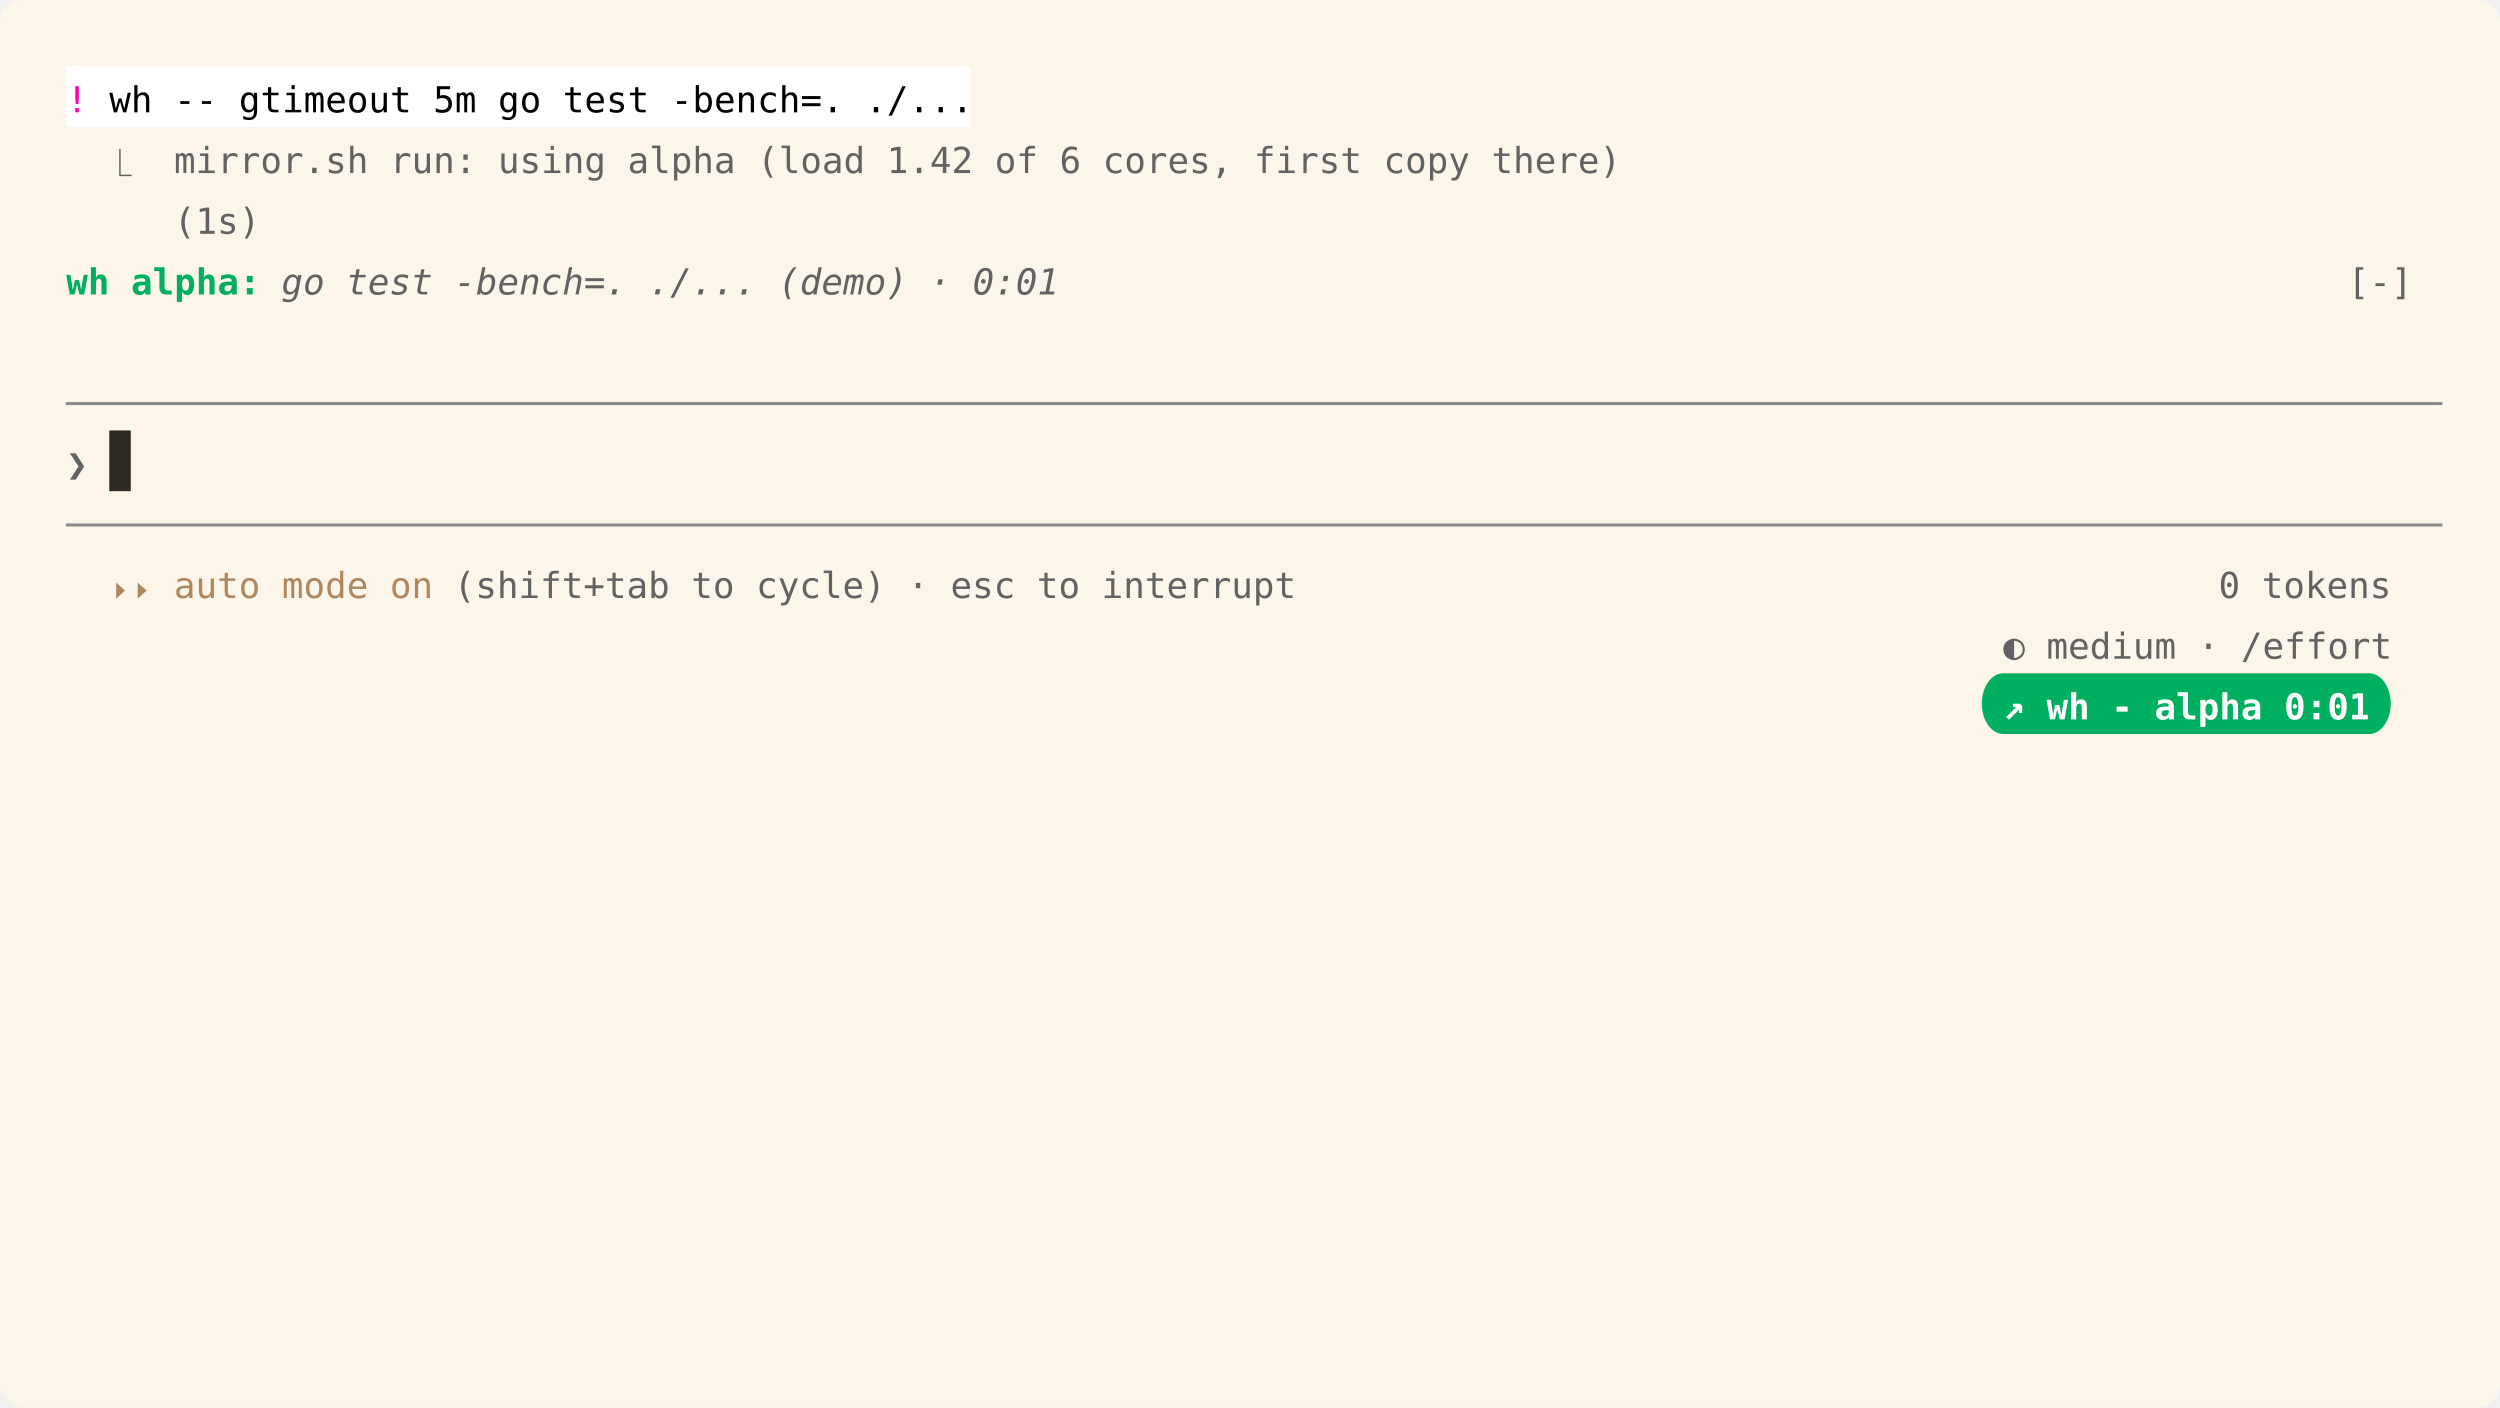
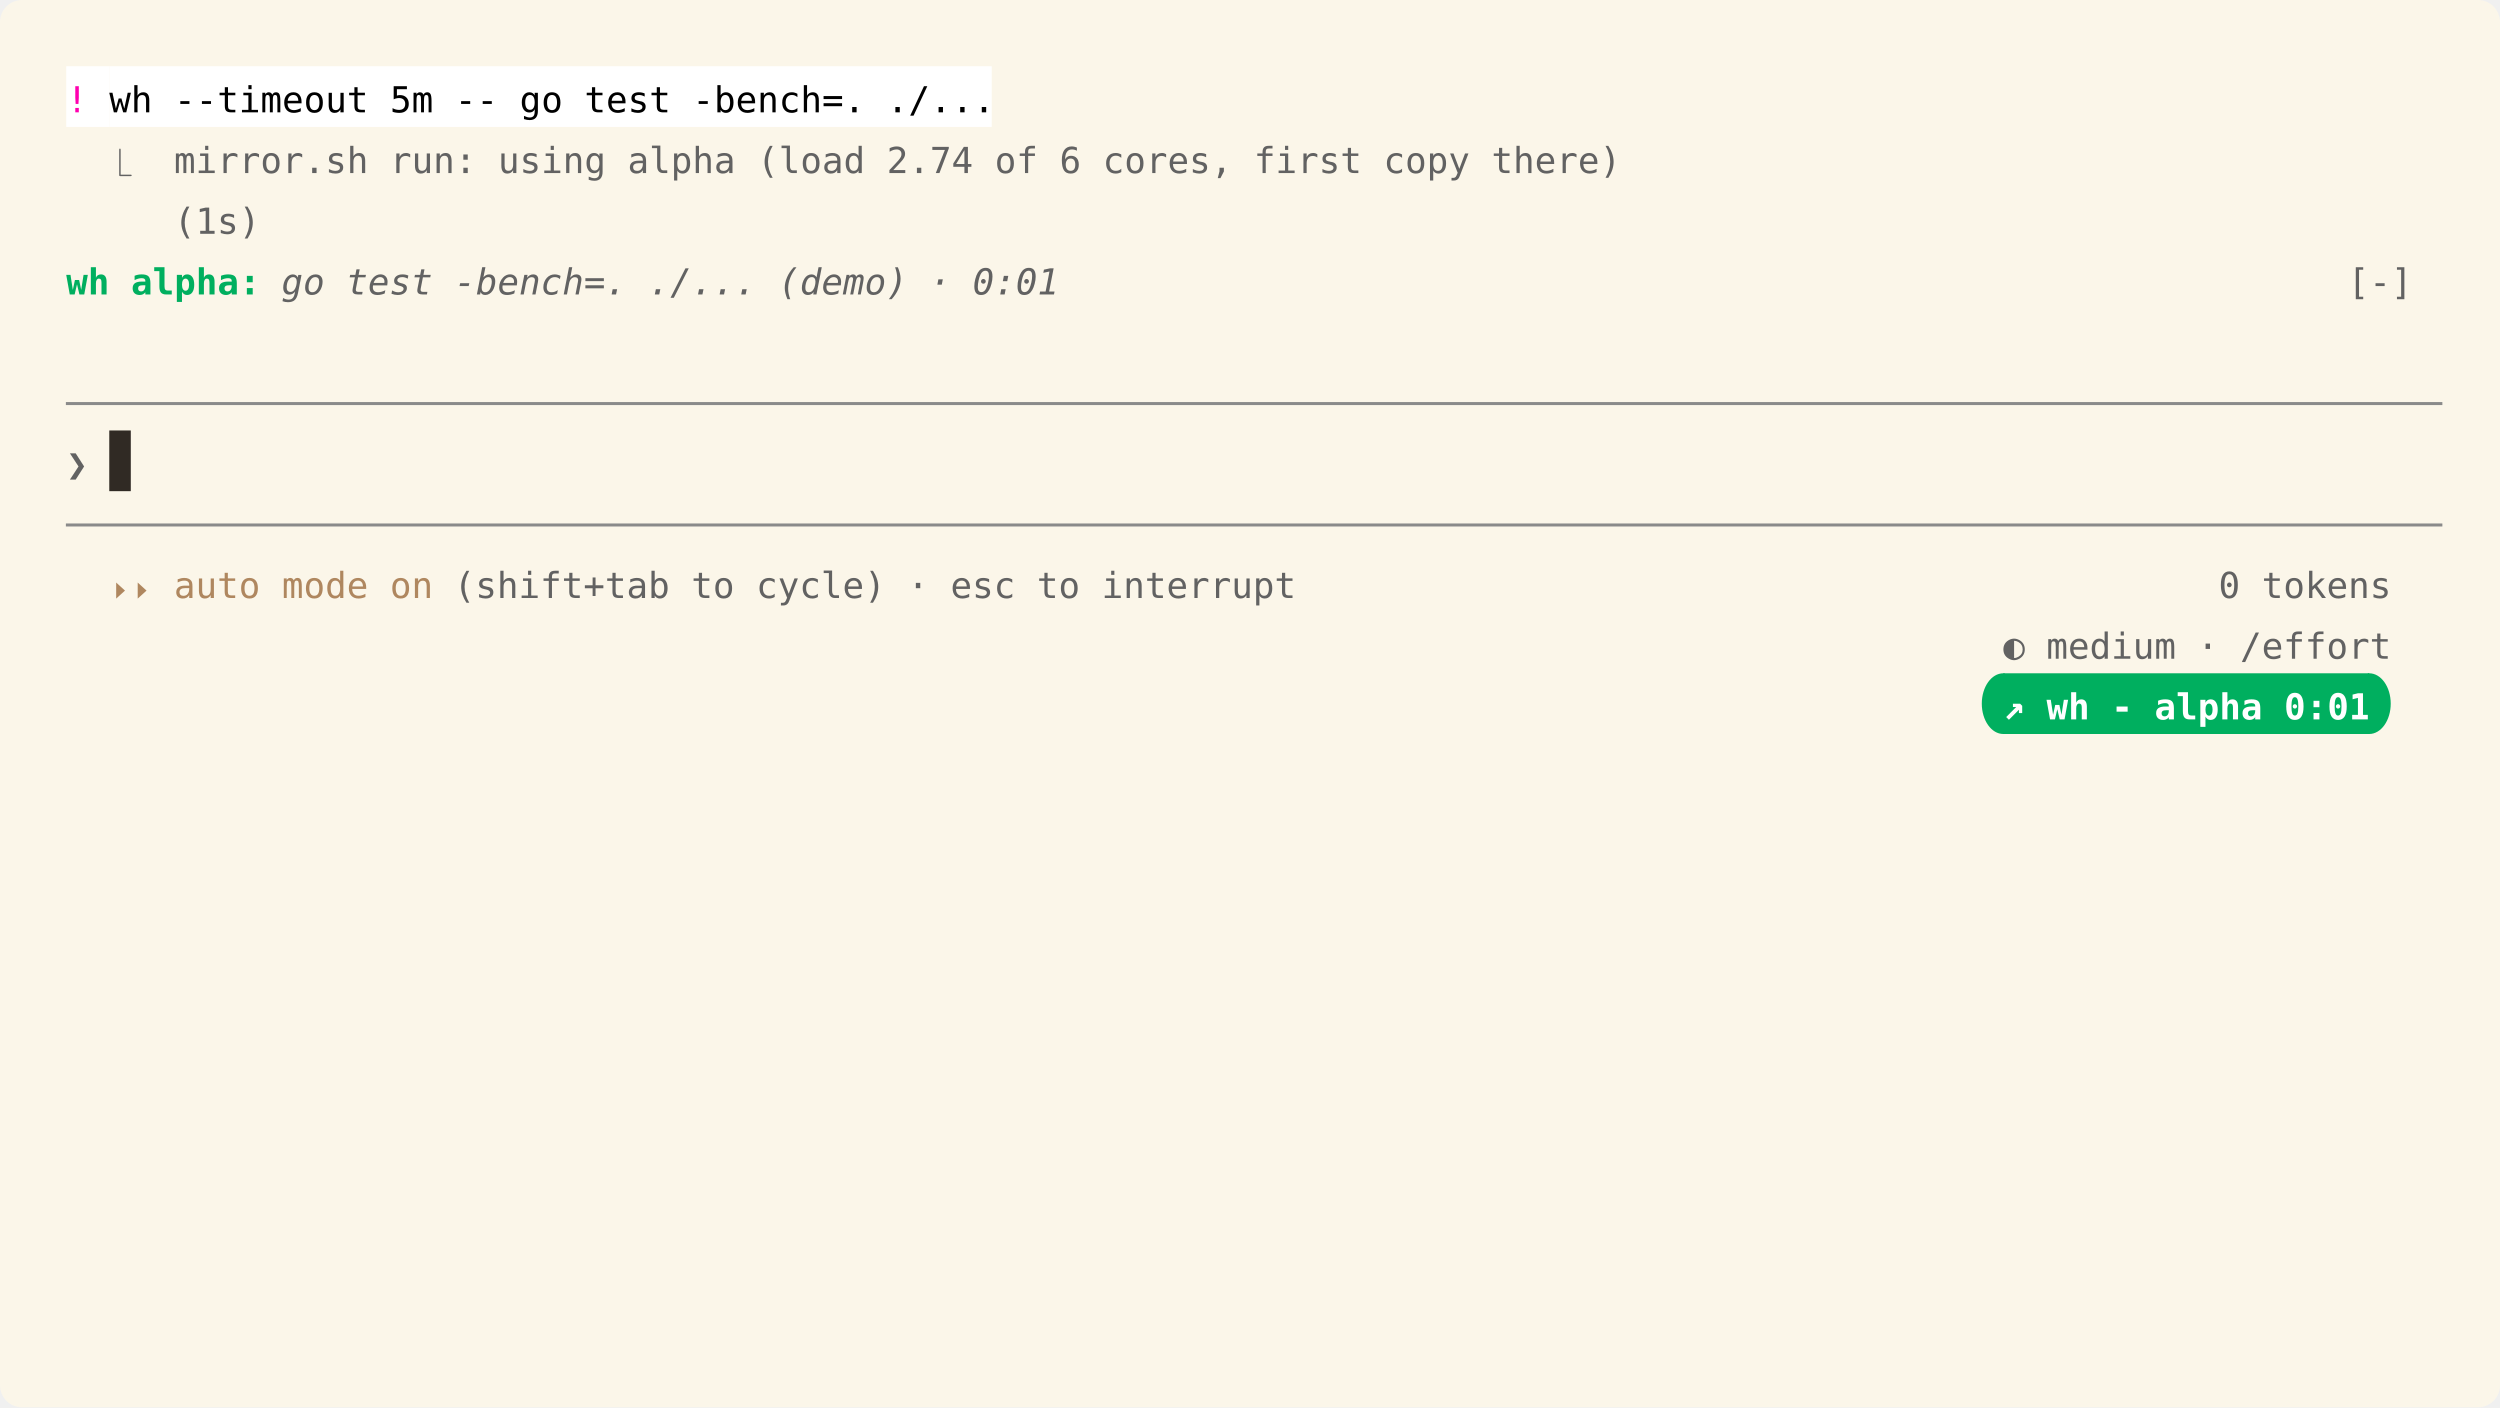
<svg xmlns="http://www.w3.org/2000/svg" viewBox="0 0 906 510" width="906" height="510" role="img" aria-labelledby="title desc" xml:space="preserve">
-   <style>text{font-family:Menlo,Consolas,"DejaVu Sans Mono",monospace;font-size:13px;white-space:pre;font-variant-numeric:tabular-nums;font-variant-ligatures:none}.b{font-weight:700}.d{opacity:.5}.i{font-style:italic}.u{text-decoration:underline}.theme-dark{display:none}@media(prefers-color-scheme:dark){.theme-light{display:none}.theme-dark{display:inline}}@media(prefers-reduced-motion:reduce){.frame{display:none}.frame.first{display:inline;opacity:1!important}.frame animate{display:none}}.p0{fill:#302a24}.p2{fill:#ffffff}.p5{fill:#626262}.p6{fill:#00af5f}.p7{fill:#8a8a8a}.p8{fill:#af875f}.p9{fill:#eeeeee}.p11{fill:#5f5f5f}.p13{fill:#949494}.p14{fill:#808080}</style>
+   <style>text{font-family:Menlo,Consolas,"DejaVu Sans Mono",monospace;font-size:13px;white-space:pre;font-variant-numeric:tabular-nums;font-variant-ligatures:none}.b{font-weight:700}.d{opacity:.5}.i{font-style:italic}.u{text-decoration:underline}.theme-dark{display:none}@media(prefers-color-scheme:dark){.theme-light{display:none}.theme-dark{display:inline}}@media(prefers-reduced-motion:reduce){.frame{display:none}.frame.first{display:inline;opacity:1!important}.frame animate{display:none}}.p0{fill:#302a24}.p2{fill:#ffffff}.p5{fill:#626262}.p6{fill:#00af5f}.p7{fill:#8a8a8a}.p9{fill:#eeeeee}.p11{fill:#5f5f5f}.p13{fill:#949494}.p14{fill:#808080}.p16{fill:#d78787}</style>
  <g class="frame first" opacity="1" data-frame="0">
    <animate attributeName="opacity" values="1;0;0;0;1" keyTimes="0;0.25;0.5;0.75;1" calcMode="discrete" dur="10s" repeatCount="indefinite" />
    <g class="theme-light p0">
      <rect width="906" height="510" rx="8" fill="#fbf6e9" />
      <rect x="24" y="24" width="15.6" height="22" class="p2" />
-       <rect x="39.6" y="24" width="312" height="22" class="p2" />
+       <rect x="39.6" y="24" width="319.8" height="22" class="p2" />
      <g transform="translate(24 40.72)">
        <use href="#t0" />
        <use href="#t1" />
      </g>
      <g transform="translate(24 62.72)">
        <use href="#t2" />
      </g>
      <g transform="translate(24 84.72)">
        <text x="39" y="0" textLength="31.2" class="p5">(1s)</text>
      </g>
      <g transform="translate(24 106.72)">
        <use href="#t3" />
        <text x="78" y="0" textLength="280.8" class="i p5">go test -bench=. ./... (demo) · 0:01</text>
        <use href="#t4" />
      </g>
      <g transform="translate(24 150.72)">
        <use href="#t5" />
      </g>
      <rect x="39.6" y="156" width="7.8" height="22" class="p0" />
      <g transform="translate(24 172.72)">
        <use href="#t6" />
      </g>
      <g transform="translate(24 194.72)">
        <use href="#t5" />
      </g>
      <g transform="translate(24 216.72)">
        <use href="#t7" />
        <use href="#t8" />
        <use href="#t9" />
      </g>
      <g transform="translate(24 238.72)">
        <use href="#t10" />
+         <use href="#t11" />
+         <use href="#t12" />
+         <use href="#t13" />
      </g>
      <rect x="726" y="244" width="132.6" height="22" class="p6" />
      <g transform="translate(24 260.72)">
        <path d="M702.5 -16.72H702A7.8 11 0 0 0 702 5.28H702.5Z" class="p6" />
-         <use href="#t11" />
+         <use href="#t14" />
        <path d="M834.1 -16.72H834.6A7.8 11 0 0 1 834.6 5.28H834.1Z" class="p6" />
      </g>
    </g>
    <g class="theme-dark p9">
      <rect width="906" height="510" rx="8" fill="#191919" />
      <rect x="24" y="24" width="15.6" height="22" class="p11" />
-       <rect x="39.6" y="24" width="312" height="22" class="p11" />
-       <g transform="translate(24 40.72)">
-         <use href="#t12" />
-         <use href="#t13" />
+       <rect x="39.6" y="24" width="319.8" height="22" class="p11" />
+       <g transform="translate(24 40.72)">
+         <use href="#t15" />
+         <use href="#t16" />
      </g>
      <g transform="translate(24 62.72)">
        <text x="0" y="0" textLength="101.4" class="p13">  ⎿  Running…</text>
      </g>
      <g transform="translate(24 84.72)">
        <use href="#t3" />
        <text x="78" y="0" textLength="280.8" class="i p13">go test -bench=. ./... (demo) · 0:01</text>
-         <use href="#t14" />
-       </g>
-       <g transform="translate(24 128.72)">
-         <use href="#t15" />
+         <use href="#t17" />
+       </g>
+       <g transform="translate(24 128.72)">
+         <use href="#t18" />
      </g>
      <rect x="39.6" y="134" width="7.8" height="22" class="p9" />
      <g transform="translate(24 150.72)">
-         <use href="#t16" />
+         <use href="#t19" />
      </g>
      <g transform="translate(24 172.72)">
-         <use href="#t15" />
-       </g>
-       <g transform="translate(24 194.72)">
-         <use href="#t17" />
-         <use href="#t18" />
-         <use href="#t19" />
-       </g>
-       <g transform="translate(24 216.72)">
+         <use href="#t18" />
+       </g>
+       <g transform="translate(24 194.72)">
        <use href="#t20" />
        <use href="#t21" />
        <use href="#t22" />
+       </g>
+       <g transform="translate(24 216.72)">
        <use href="#t23" />
+         <use href="#t24" />
+         <use href="#t25" />
+         <use href="#t26" />
      </g>
      <rect x="726" y="222" width="132.6" height="22" class="p6" />
      <g transform="translate(24 238.72)">
        <path d="M702.5 -16.72H702A7.8 11 0 0 0 702 5.28H702.5Z" class="p6" />
-         <use href="#t11" />
+         <use href="#t14" />
        <path d="M834.1 -16.72H834.6A7.8 11 0 0 1 834.6 5.28H834.1Z" class="p6" />
      </g>
    </g>
  </g>
  <g class="frame" opacity="0" data-frame="1">
    <animate attributeName="opacity" values="0;1;0;0;0" keyTimes="0;0.25;0.5;0.75;1" calcMode="discrete" dur="10s" repeatCount="indefinite" />
    <g class="theme-light p0">
      <rect width="906" height="510" rx="8" fill="#fbf6e9" />
      <rect x="24" y="24" width="15.6" height="22" class="p2" />
-       <rect x="39.6" y="24" width="312" height="22" class="p2" />
+       <rect x="39.6" y="24" width="319.8" height="22" class="p2" />
      <g transform="translate(24 40.72)">
        <use href="#t0" />
        <use href="#t1" />
      </g>
      <g transform="translate(24 62.72)">
        <use href="#t2" />
      </g>
      <g transform="translate(24 84.72)">
-         <use href="#t24" />
-       </g>
-       <g transform="translate(24 106.72)">
-         <use href="#t25" />
-       </g>
-       <g transform="translate(24 128.72)">
+         <use href="#t27" />
+       </g>
+       <g transform="translate(24 106.72)">
        <text x="39" y="0" textLength="31.2" class="p5">(2s)</text>
      </g>
-       <g transform="translate(24 150.72)">
-         <use href="#t26" />
-       </g>
-       <g transform="translate(24 172.72)">
+       <g transform="translate(24 128.72)">
+         <use href="#t28" />
+       </g>
+       <g transform="translate(24 150.72)">
        <use href="#t3" />
-         <text x="78" y="0" textLength="280.8" class="i p5">go test -bench=. ./... (demo) · 0:03</text>
+         <text x="78" y="0" textLength="280.8" class="i p5">go test -bench=. ./... (demo) · 0:02</text>
        <use href="#t4" />
      </g>
-       <g transform="translate(24 216.72)">
-         <use href="#t5" />
-       </g>
-       <rect x="39.6" y="222" width="7.8" height="22" class="p0" />
-       <g transform="translate(24 238.72)">
+       <g transform="translate(24 194.72)">
+         <use href="#t5" />
+       </g>
+       <rect x="39.6" y="200" width="7.8" height="22" class="p0" />
+       <g transform="translate(24 216.72)">
        <use href="#t6" />
      </g>
-       <g transform="translate(24 260.72)">
-         <use href="#t5" />
+       <g transform="translate(24 238.72)">
+         <use href="#t5" />
+       </g>
+       <g transform="translate(24 260.72)">
+         <use href="#t7" />
+         <use href="#t8" />
+         <use href="#t9" />
      </g>
      <g transform="translate(24 282.72)">
-         <text x="15.6" y="0" textLength="15.6" class="p8">⏵⏵</text>
-         <text x="39" y="0" textLength="31.2" class="p8">auto</text>
-         <text x="78" y="0" textLength="31.2" class="p8">mode</text>
-         <text x="117" y="0" textLength="15.6" class="p8">on</text>
-         <text x="132.6" y="0" textLength="85.8" class="p5"> (shift+tab</text>
-         <text x="226.2" y="0" textLength="15.6" class="p5">to</text>
-         <text x="249.6" y="0" textLength="46.8" class="p5">cycle)</text>
-         <text x="304.2" y="0" textLength="7.8" class="p5">·</text>
-         <text x="319.8" y="0" textLength="23.4" class="p5">esc</text>
-         <text x="351" y="0" textLength="15.6" class="p5">to</text>
-         <text x="374.4" y="0" textLength="70.2" class="p5">interrupt</text>
-         <text x="780" y="0" textLength="7.8" class="p5">0</text>
-         <text x="795.6" y="0" textLength="46.8" class="p5">tokens</text>
-       </g>
+         <use href="#t10" />
+         <use href="#t11" />
+         <use href="#t12" />
+         <use href="#t13" />
+       </g>
+       <rect x="726" y="288" width="132.6" height="22" class="p6" />
      <g transform="translate(24 304.72)">
-         <text x="702" y="0" textLength="7.8" class="p5">◐</text>
-         <text x="717.6" y="0" textLength="46.8" class="p5">medium</text>
-         <text x="772.2" y="0" textLength="7.8" class="p5">·</text>
-         <text x="787.8" y="0" textLength="54.6" class="p5">/effort</text>
-       </g>
-       <rect x="726" y="310" width="132.6" height="22" class="p6" />
-       <g transform="translate(24 326.72)">
        <path d="M702.5 -16.72H702A7.8 11 0 0 0 702 5.28H702.5Z" class="p6" />
-         <text x="702" y="0" textLength="132.6" class="b p2">⠹ wh - alpha 0:03</text>
+         <text x="702" y="0" textLength="132.6" class="b p2">⠴ wh - alpha 0:03</text>
        <path d="M834.1 -16.72H834.6A7.8 11 0 0 1 834.6 5.28H834.1Z" class="p6" />
      </g>
    </g>
    <g class="theme-dark p9">
      <rect width="906" height="510" rx="8" fill="#191919" />
      <rect x="24" y="24" width="15.6" height="22" class="p11" />
-       <rect x="39.6" y="24" width="312" height="22" class="p11" />
-       <g transform="translate(24 40.72)">
-         <use href="#t12" />
-         <use href="#t13" />
-       </g>
-       <g transform="translate(24 62.72)">
-         <use href="#t27" />
-       </g>
-       <g transform="translate(24 84.72)">
-         <use href="#t28" />
+       <rect x="39.6" y="24" width="319.8" height="22" class="p11" />
+       <g transform="translate(24 40.72)">
+         <use href="#t15" />
+         <use href="#t16" />
+       </g>
+       <g transform="translate(24 62.72)">
+         <use href="#t29" />
+       </g>
+       <g transform="translate(24 84.72)">
+         <use href="#t30" />
      </g>
      <g transform="translate(24 106.72)">
        <text x="39" y="0" textLength="31.2" class="p13">(2s)</text>
      </g>
      <g transform="translate(24 128.72)">
-         <use href="#t29" />
+         <use href="#t31" />
      </g>
      <g transform="translate(24 150.72)">
        <use href="#t3" />
        <text x="78" y="0" textLength="280.8" class="i p13">go test -bench=. ./... (demo) · 0:03</text>
-         <use href="#t14" />
-       </g>
-       <g transform="translate(24 194.72)">
-         <use href="#t15" />
+         <use href="#t17" />
+       </g>
+       <g transform="translate(24 194.72)">
+         <use href="#t18" />
      </g>
      <rect x="39.6" y="200" width="7.8" height="22" class="p9" />
      <g transform="translate(24 216.72)">
-         <use href="#t16" />
-       </g>
-       <g transform="translate(24 238.72)">
-         <use href="#t15" />
-       </g>
-       <g transform="translate(24 260.72)">
-         <use href="#t17" />
-         <use href="#t18" />
        <use href="#t19" />
      </g>
-       <g transform="translate(24 282.72)">
+       <g transform="translate(24 238.72)">
+         <use href="#t18" />
+       </g>
+       <g transform="translate(24 260.72)">
        <use href="#t20" />
        <use href="#t21" />
        <use href="#t22" />
+       </g>
+       <g transform="translate(24 282.72)">
        <use href="#t23" />
+         <use href="#t24" />
+         <use href="#t25" />
+         <use href="#t26" />
      </g>
      <rect x="726" y="288" width="132.6" height="22" class="p6" />
      <g transform="translate(24 304.72)">
        <path d="M702.5 -16.72H702A7.8 11 0 0 0 702 5.28H702.5Z" class="p6" />
-         <text x="702" y="0" textLength="132.6" class="b p2">⠧ wh - alpha 0:03</text>
+         <text x="702" y="0" textLength="132.6" class="b p2">⠙ wh - alpha 0:03</text>
        <path d="M834.1 -16.72H834.6A7.8 11 0 0 1 834.6 5.28H834.1Z" class="p6" />
      </g>
    </g>
  </g>
  <g class="frame" opacity="0" data-frame="2">
    <animate attributeName="opacity" values="0;0;1;0;0" keyTimes="0;0.25;0.5;0.75;1" calcMode="discrete" dur="10s" repeatCount="indefinite" />
    <g class="theme-light p0">
      <rect width="906" height="510" rx="8" fill="#fbf6e9" />
      <rect x="24" y="24" width="15.6" height="22" class="p2" />
-       <rect x="39.6" y="24" width="312" height="22" class="p2" />
+       <rect x="39.6" y="24" width="319.8" height="22" class="p2" />
      <g transform="translate(24 40.72)">
        <use href="#t0" />
        <use href="#t1" />
      </g>
      <g transform="translate(24 62.72)">
        <use href="#t2" />
      </g>
      <g transform="translate(24 84.72)">
-         <use href="#t24" />
-       </g>
-       <g transform="translate(24 106.72)">
-         <use href="#t25" />
+         <use href="#t27" />
+       </g>
+       <g transform="translate(24 106.72)">
+         <text x="39" y="0" textLength="803.4" class="p5">mirror.sh run: full walk: first run in alpha:~/work/demo-5706c8c1; comparing every file's contents once</text>
      </g>
      <g transform="translate(24 128.72)">
        <text x="39" y="0" textLength="358.8" class="p5">mirror.sh run: patched 3 files from the laptop</text>
      </g>
      <g transform="translate(24 150.72)">
        <text x="39" y="0" textLength="93.6" class="p5">goos: darwin</text>
      </g>
      <g transform="translate(24 172.72)">
        <text x="39" y="0" textLength="101.4" class="p5">goarch: amd64</text>
      </g>
      <g transform="translate(24 194.72)">
        <text x="39" y="0" textLength="70.2" class="p5">pkg: demo</text>
      </g>
      <g transform="translate(24 216.72)">
        <text x="39" y="0" textLength="351" class="p5">cpu: Intel(R) Core(TM) i7-8700B CPU @ 3.20GHz</text>
      </g>
      <g transform="translate(24 238.72)">
-         <text x="39" y="0" textLength="436.8" class="p5">BenchmarkFib20-12          42750             27299 ns/op</text>
+         <text x="39" y="0" textLength="436.8" class="p5">BenchmarkFib20-12          39476             29312 ns/op</text>
      </g>
      <g transform="translate(24 260.72)">
        <text x="39" y="0" textLength="132.6" class="p5">BenchmarkFib25-12</text>
      </g>
      <g transform="translate(24 282.72)">
-         <text x="39" y="0" textLength="31.2" class="p5">(5s)</text>
+         <text x="39" y="0" textLength="31.2" class="p5">(6s)</text>
      </g>
      <g transform="translate(24 304.72)">
-         <use href="#t26" />
+         <use href="#t28" />
      </g>
      <g transform="translate(24 326.72)">
        <use href="#t3" />
        <text x="78" y="0" textLength="280.8" class="i p5">go test -bench=. ./... (demo) · 0:05</text>
        <use href="#t4" />
      </g>
      <g transform="translate(24 370.72)">
        <use href="#t5" />
      </g>
      <rect x="39.6" y="376" width="7.8" height="22" class="p0" />
      <g transform="translate(24 392.72)">
        <use href="#t6" />
      </g>
      <g transform="translate(24 414.72)">
        <use href="#t5" />
      </g>
      <g transform="translate(24 436.72)">
        <use href="#t7" />
        <use href="#t8" />
        <use href="#t9" />
      </g>
      <g transform="translate(24 458.72)">
-         <use href="#t10" />
+         <text x="702" y="0" textLength="140.4" class="p5">◐ medium · /effort</text>
+       </g>
+       <rect x="726" y="464" width="132.6" height="22" class="p6" />
+       <g transform="translate(24 480.72)">
+         <path d="M702.5 -16.72H702A7.8 11 0 0 0 702 5.28H702.5Z" class="p6" />
+         <text x="702" y="0" textLength="132.6" class="b p2">⠴ wh - alpha 0:06</text>
+         <path d="M834.1 -16.72H834.6A7.8 11 0 0 1 834.6 5.28H834.1Z" class="p6" />
+       </g>
+     </g>
+     <g class="theme-dark p9">
+       <rect width="906" height="510" rx="8" fill="#191919" />
+       <rect x="24" y="24" width="15.6" height="22" class="p11" />
+       <rect x="39.6" y="24" width="319.8" height="22" class="p11" />
+       <g transform="translate(24 40.72)">
+         <use href="#t15" />
+         <use href="#t16" />
+       </g>
+       <g transform="translate(24 62.72)">
+         <use href="#t29" />
+       </g>
+       <g transform="translate(24 84.72)">
+         <use href="#t30" />
+       </g>
+       <g transform="translate(24 106.72)">
+         <text x="39" y="0" textLength="803.4" class="p13">mirror.sh run: full walk: first run in alpha:~/work/demo-ff298c6d; comparing every file's contents once</text>
+       </g>
+       <g transform="translate(24 128.72)">
+         <text x="39" y="0" textLength="358.8" class="p13">mirror.sh run: patched 3 files from the laptop</text>
+       </g>
+       <g transform="translate(24 150.72)">
+         <text x="39" y="0" textLength="93.6" class="p13">goos: darwin</text>
+       </g>
+       <g transform="translate(24 172.72)">
+         <text x="39" y="0" textLength="101.4" class="p13">goarch: amd64</text>
+       </g>
+       <g transform="translate(24 194.72)">
+         <text x="39" y="0" textLength="70.2" class="p13">pkg: demo</text>
+       </g>
+       <g transform="translate(24 216.72)">
+         <text x="39" y="0" textLength="351" class="p13">cpu: Intel(R) Core(TM) i7-8700B CPU @ 3.20GHz</text>
+       </g>
+       <g transform="translate(24 238.72)">
+         <text x="39" y="0" textLength="436.8" class="p13">BenchmarkFib20-12          40806             29660 ns/op</text>
+       </g>
+       <g transform="translate(24 260.72)">
+         <text x="39" y="0" textLength="132.6" class="p13">BenchmarkFib25-12</text>
+       </g>
+       <g transform="translate(24 282.72)">
+         <text x="39" y="0" textLength="31.2" class="p13">(5s)</text>
+       </g>
+       <g transform="translate(24 304.72)">
+         <use href="#t31" />
+       </g>
+       <g transform="translate(24 326.72)">
+         <use href="#t3" />
+         <text x="78" y="0" textLength="280.8" class="i p13">go test -bench=. ./... (demo) · 0:05</text>
+         <use href="#t17" />
+       </g>
+       <g transform="translate(24 370.72)">
+         <use href="#t18" />
+       </g>
+       <rect x="39.6" y="376" width="7.8" height="22" class="p9" />
+       <g transform="translate(24 392.72)">
+         <use href="#t19" />
+       </g>
+       <g transform="translate(24 414.72)">
+         <use href="#t18" />
+       </g>
+       <g transform="translate(24 436.72)">
+         <use href="#t20" />
+         <use href="#t21" />
+         <use href="#t22" />
+       </g>
+       <g transform="translate(24 458.72)">
+         <text x="702" y="0" textLength="140.4" class="p13">◐ medium · /effort</text>
      </g>
      <rect x="726" y="464" width="132.6" height="22" class="p6" />
      <g transform="translate(24 480.72)">
        <path d="M702.5 -16.72H702A7.8 11 0 0 0 702 5.28H702.5Z" class="p6" />
        <text x="702" y="0" textLength="132.6" class="b p2">⠸ wh - alpha 0:05</text>
-         <path d="M834.1 -16.72H834.6A7.8 11 0 0 1 834.6 5.28H834.1Z" class="p6" />
-       </g>
-     </g>
-     <g class="theme-dark p9">
-       <rect width="906" height="510" rx="8" fill="#191919" />
-       <rect x="24" y="24" width="15.6" height="22" class="p11" />
-       <rect x="39.6" y="24" width="312" height="22" class="p11" />
-       <g transform="translate(24 40.72)">
-         <use href="#t12" />
-         <use href="#t13" />
-       </g>
-       <g transform="translate(24 62.72)">
-         <use href="#t27" />
-       </g>
-       <g transform="translate(24 84.72)">
-         <use href="#t28" />
-       </g>
-       <g transform="translate(24 106.72)">
-         <text x="39" y="0" textLength="803.4" class="p13">mirror.sh run: full walk: first run in alpha:~/work/demo-d556deb2; comparing every file's contents once</text>
-       </g>
-       <g transform="translate(24 128.72)">
-         <text x="39" y="0" textLength="358.8" class="p13">mirror.sh run: patched 3 files from the laptop</text>
-       </g>
-       <g transform="translate(24 150.72)">
-         <text x="39" y="0" textLength="93.6" class="p13">goos: darwin</text>
-       </g>
-       <g transform="translate(24 172.72)">
-         <text x="39" y="0" textLength="101.4" class="p13">goarch: amd64</text>
-       </g>
-       <g transform="translate(24 194.72)">
-         <text x="39" y="0" textLength="70.2" class="p13">pkg: demo</text>
-       </g>
-       <g transform="translate(24 216.72)">
-         <text x="39" y="0" textLength="351" class="p13">cpu: Intel(R) Core(TM) i7-8700B CPU @ 3.20GHz</text>
-       </g>
-       <g transform="translate(24 238.72)">
-         <text x="39" y="0" textLength="436.8" class="p13">BenchmarkFib20-12          43267             27482 ns/op</text>
-       </g>
-       <g transform="translate(24 260.72)">
-         <text x="39" y="0" textLength="132.6" class="p13">BenchmarkFib25-12</text>
-       </g>
-       <g transform="translate(24 282.72)">
-         <text x="39" y="0" textLength="31.2" class="p13">(5s)</text>
-       </g>
-       <g transform="translate(24 304.72)">
-         <use href="#t29" />
-       </g>
-       <g transform="translate(24 326.72)">
-         <use href="#t3" />
-         <text x="78" y="0" textLength="280.8" class="i p13">go test -bench=. ./... (demo) · 0:05</text>
-         <use href="#t14" />
-       </g>
-       <g transform="translate(24 370.72)">
-         <use href="#t15" />
-       </g>
-       <rect x="39.6" y="376" width="7.8" height="22" class="p9" />
-       <g transform="translate(24 392.72)">
-         <use href="#t16" />
-       </g>
-       <g transform="translate(24 414.72)">
-         <use href="#t15" />
-       </g>
-       <g transform="translate(24 436.72)">
-         <use href="#t17" />
-         <use href="#t18" />
-         <use href="#t19" />
-       </g>
-       <g transform="translate(24 458.72)">
-         <text x="702" y="0" textLength="140.4" class="p13">◐ medium · /effort</text>
-       </g>
-       <rect x="726" y="464" width="132.6" height="22" class="p6" />
-       <g transform="translate(24 480.72)">
-         <path d="M702.5 -16.72H702A7.8 11 0 0 0 702 5.28H702.5Z" class="p6" />
-         <text x="702" y="0" textLength="132.6" class="b p2">⠏ wh - alpha 0:05</text>
        <path d="M834.1 -16.72H834.6A7.8 11 0 0 1 834.6 5.28H834.1Z" class="p6" />
      </g>
    </g>
  </g>
  <g class="frame" opacity="0" data-frame="3">
    <animate attributeName="opacity" values="0;0;0;1;0" keyTimes="0;0.25;0.5;0.75;1" calcMode="discrete" dur="10s" repeatCount="indefinite" />
    <g class="theme-light p0">
      <rect width="906" height="510" rx="8" fill="#fbf6e9" />
      <rect x="24" y="24" width="15.6" height="22" class="p2" />
-       <rect x="39.6" y="24" width="312" height="22" class="p2" />
+       <rect x="39.6" y="24" width="319.8" height="22" class="p2" />
      <g transform="translate(24 40.72)">
        <use href="#t0" />
        <use href="#t1" />
      </g>
      <g transform="translate(24 62.72)">
        <text x="0" y="0" textLength="39" class="p5">  ⎿  </text>
-         <text x="39" y="0" textLength="522.6">mirror.sh run: using alpha (load 1.42 of 6 cores, first copy there)</text>
-       </g>
-       <g transform="translate(24 84.72)">
-         <use href="#t30" />
-       </g>
-       <g transform="translate(24 106.72)">
-         <text x="0" y="0" textLength="842.4">     mirror.sh run: full walk: first run in alpha:~/work/demo-d2f1bc93; comparing every file's contents once</text>
-       </g>
-       <g transform="translate(24 128.72)">
-         <use href="#t31" />
-       </g>
-       <g transform="translate(24 150.72)">
+         <text x="39" y="0" textLength="522.6">mirror.sh run: using alpha (load 2.74 of 6 cores, first copy there)</text>
+       </g>
+       <g transform="translate(24 84.72)">
        <use href="#t32" />
      </g>
+       <g transform="translate(24 106.72)">
+         <text x="0" y="0" textLength="842.4">     mirror.sh run: full walk: first run in alpha:~/work/demo-5706c8c1; comparing every file's contents once</text>
+       </g>
+       <g transform="translate(24 128.72)">
+         <use href="#t33" />
+       </g>
+       <g transform="translate(24 150.72)">
+         <use href="#t34" />
+       </g>
      <g transform="translate(24 172.72)">
-         <use href="#t33" />
-       </g>
-       <g transform="translate(24 194.72)">
-         <use href="#t34" />
-       </g>
-       <g transform="translate(24 216.72)">
        <use href="#t35" />
      </g>
-       <g transform="translate(24 238.72)">
-         <text x="0" y="0" textLength="475.8">     BenchmarkFib20-12          42750             27299 ns/op</text>
-       </g>
-       <g transform="translate(24 260.72)">
-         <text x="0" y="0" textLength="475.8">     BenchmarkFib25-12           3906            300553 ns/op</text>
+       <g transform="translate(24 194.72)">
+         <use href="#t36" />
+       </g>
+       <g transform="translate(24 216.72)">
+         <use href="#t37" />
+       </g>
+       <g transform="translate(24 238.72)">
+         <text x="0" y="0" textLength="475.8">     BenchmarkFib20-12          39476             29312 ns/op</text>
+       </g>
+       <g transform="translate(24 260.72)">
+         <text x="0" y="0" textLength="475.8">     BenchmarkFib25-12           3782            328541 ns/op</text>
      </g>
      <g transform="translate(24 282.72)">
-         <use href="#t36" />
+         <use href="#t38" />
      </g>
      <g transform="translate(24 304.72)">
-         <text x="0" y="0" textLength="210.6">     ok      demo    2.899s</text>
+         <text x="0" y="0" textLength="210.6">     ok      demo    3.009s</text>
      </g>
      <g transform="translate(24 348.72)">
-         <text x="0" y="0" textLength="7.8" fill="#d78787">✽</text>
-         <text x="15.6" y="0" textLength="93.6" fill="#d78787">Channeling… </text>
-         <text x="109.2" y="0" textLength="31.2" class="p5">(6s)</text>
+         <use href="#t39" />
+         <text x="15.6" y="0" textLength="31.2" class="p16">Pres</text>
+         <text x="46.8" y="0" textLength="23.4" fill="#ffaf87">tid</text>
+         <text x="70.2" y="0" textLength="85.8" class="p16">igitating… </text>
+         <text x="156" y="0" textLength="31.2" class="p5">(6s)</text>
      </g>
      <g transform="translate(24 392.72)">
        <use href="#t5" />
      </g>
      <rect x="39.6" y="398" width="7.8" height="22" class="p0" />
      <g transform="translate(24 414.72)">
        <use href="#t6" />
      </g>
      <g transform="translate(24 436.72)">
        <use href="#t5" />
      </g>
      <g transform="translate(24 458.72)">
        <use href="#t7" />
        <use href="#t8" />
        <use href="#t9" />
      </g>
-       <g transform="translate(24 480.72)">
-         <use href="#t10" />
-       </g>
    </g>
    <g class="theme-dark p9">
      <rect width="906" height="510" rx="8" fill="#191919" />
      <rect x="24" y="24" width="15.6" height="22" class="p11" />
-       <rect x="39.6" y="24" width="312" height="22" class="p11" />
-       <g transform="translate(24 40.72)">
-         <use href="#t12" />
-         <use href="#t13" />
+       <rect x="39.6" y="24" width="319.8" height="22" class="p11" />
+       <g transform="translate(24 40.72)">
+         <use href="#t15" />
+         <use href="#t16" />
      </g>
      <g transform="translate(24 62.72)">
        <text x="0" y="0" textLength="39" class="p13">  ⎿  </text>
-         <text x="39" y="0" textLength="522.6">mirror.sh run: using alpha (load 1.41 of 6 cores, first copy there)</text>
-       </g>
-       <g transform="translate(24 84.72)">
-         <use href="#t30" />
-       </g>
-       <g transform="translate(24 106.72)">
-         <text x="0" y="0" textLength="842.4">     mirror.sh run: full walk: first run in alpha:~/work/demo-d556deb2; comparing every file's contents once</text>
-       </g>
-       <g transform="translate(24 128.72)">
-         <use href="#t31" />
-       </g>
-       <g transform="translate(24 150.72)">
+         <text x="39" y="0" textLength="522.6">mirror.sh run: using alpha (load 2.86 of 6 cores, first copy there)</text>
+       </g>
+       <g transform="translate(24 84.72)">
        <use href="#t32" />
      </g>
+       <g transform="translate(24 106.72)">
+         <text x="0" y="0" textLength="842.4">     mirror.sh run: full walk: first run in alpha:~/work/demo-ff298c6d; comparing every file's contents once</text>
+       </g>
+       <g transform="translate(24 128.72)">
+         <use href="#t33" />
+       </g>
+       <g transform="translate(24 150.72)">
+         <use href="#t34" />
+       </g>
      <g transform="translate(24 172.72)">
-         <use href="#t33" />
-       </g>
-       <g transform="translate(24 194.72)">
-         <use href="#t34" />
-       </g>
-       <g transform="translate(24 216.72)">
        <use href="#t35" />
      </g>
-       <g transform="translate(24 238.72)">
-         <text x="0" y="0" textLength="475.8">     BenchmarkFib20-12          43267             27482 ns/op</text>
-       </g>
-       <g transform="translate(24 260.72)">
-         <text x="0" y="0" textLength="475.8">     BenchmarkFib25-12           4029            305861 ns/op</text>
+       <g transform="translate(24 194.72)">
+         <use href="#t36" />
+       </g>
+       <g transform="translate(24 216.72)">
+         <use href="#t37" />
+       </g>
+       <g transform="translate(24 238.72)">
+         <text x="0" y="0" textLength="475.8">     BenchmarkFib20-12          40806             29660 ns/op</text>
+       </g>
+       <g transform="translate(24 260.72)">
+         <text x="0" y="0" textLength="475.8">     BenchmarkFib25-12           3483            325346 ns/op</text>
      </g>
      <g transform="translate(24 282.72)">
-         <use href="#t36" />
+         <use href="#t38" />
      </g>
      <g transform="translate(24 304.72)">
-         <text x="0" y="0" textLength="210.6">     ok      demo    2.975s</text>
+         <text x="0" y="0" textLength="210.6">     ok      demo    2.950s</text>
      </g>
      <g transform="translate(24 348.72)">
-         <text x="0" y="0" textLength="7.8" fill="#d78787">·</text>
-         <text x="15.6" y="0" textLength="93.6" fill="#d78787">Enchanting… </text>
-         <text x="109.2" y="0" textLength="31.2" class="p13">(6s)</text>
+         <use href="#t39" />
+         <text x="15.6" y="0" textLength="117" class="p16">Crystallizing… </text>
+         <text x="132.6" y="0" textLength="31.2" class="p13">(7s)</text>
      </g>
      <g transform="translate(24 392.72)">
-         <use href="#t15" />
+         <use href="#t18" />
      </g>
      <rect x="39.6" y="398" width="7.8" height="22" class="p9" />
      <g transform="translate(24 414.72)">
-         <use href="#t16" />
+         <use href="#t19" />
      </g>
      <g transform="translate(24 436.72)">
-         <use href="#t15" />
+         <use href="#t18" />
      </g>
      <g transform="translate(24 458.72)">
-         <use href="#t17" />
-         <use href="#t18" />
-         <use href="#t19" />
+         <use href="#t20" />
+         <use href="#t21" />
+         <use href="#t22" />
      </g>
    </g>
  </g>
  <defs>
    <text x="0" y="0" textLength="15.6" fill="#ff00af" id="t0">! </text>
-     <text x="15.6" y="0" textLength="312" fill="#000000" id="t1">wh -- gtimeout 5m go test -bench=. ./...</text>
-     <text x="0" y="0" textLength="561.6" class="p5" id="t2">  ⎿  mirror.sh run: using alpha (load 1.42 of 6 cores, first copy there)</text>
+     <text x="15.6" y="0" textLength="319.8" fill="#000000" id="t1">wh --timeout 5m -- go test -bench=. ./...</text>
+     <text x="0" y="0" textLength="561.6" class="p5" id="t2">  ⎿  mirror.sh run: using alpha (load 2.74 of 6 cores, first copy there)</text>
    <text x="0" y="0" textLength="70.2" class="b p6" id="t3">wh alpha:</text>
    <text x="826.8" y="0" textLength="23.4" class="p5" id="t4">[-]</text>
    <text x="0" y="0" textLength="858" class="p7" id="t5">──────────────────────────────────────────────────────────────────────────────────────────────────────────────</text>
    <text x="0" y="0" textLength="15.6" class="p5" id="t6">❯ </text>
-     <text x="15.6" y="0" textLength="117" class="p8" id="t7">⏵⏵ auto mode on</text>
+     <text x="15.6" y="0" textLength="117" fill="#af875f" id="t7">⏵⏵ auto mode on</text>
    <text x="132.6" y="0" textLength="312" class="p5" id="t8"> (shift+tab to cycle) · esc to interrupt</text>
    <text x="780" y="0" textLength="62.4" class="p5" id="t9">0 tokens</text>
-     <text x="702" y="0" textLength="140.4" class="p5" id="t10">◐ medium · /effort</text>
-     <text x="702" y="0" textLength="132.6" class="b p2" id="t11">↗ wh - alpha 0:01</text>
-     <text x="0" y="0" textLength="15.6" fill="#ff87af" id="t12">! </text>
-     <text x="15.6" y="0" textLength="312" class="p2" id="t13">wh -- gtimeout 5m go test -bench=. ./...</text>
-     <text x="826.8" y="0" textLength="23.4" class="p13" id="t14">[-]</text>
-     <text x="0" y="0" textLength="858" class="p14" id="t15">──────────────────────────────────────────────────────────────────────────────────────────────────────────────</text>
-     <text x="0" y="0" textLength="15.6" class="p13" id="t16">❯ </text>
-     <text x="15.6" y="0" textLength="117" fill="#ffd700" id="t17">⏵⏵ auto mode on</text>
-     <text x="132.6" y="0" textLength="312" class="p13" id="t18"> (shift+tab to cycle) · esc to interrupt</text>
-     <text x="780" y="0" textLength="62.4" class="p13" id="t19">0 tokens</text>
-     <text x="702" y="0" textLength="7.8" class="p13" id="t20">◐</text>
-     <text x="717.6" y="0" textLength="46.8" class="p13" id="t21">medium</text>
-     <text x="772.2" y="0" textLength="7.8" class="p13" id="t22">·</text>
-     <text x="787.8" y="0" textLength="54.6" class="p13" id="t23">/effort</text>
-     <text x="39" y="0" textLength="460.2" class="p5" id="t24">mirror.sh run: first copy here; the laptop sends every file</text>
-     <text x="39" y="0" textLength="803.4" class="p5" id="t25">mirror.sh run: full walk: first run in alpha:~/work/demo-d2f1bc93; comparing every file's contents once</text>
-     <text x="39" y="0" textLength="343.2" class="p5" id="t26">(ctrl+b ctrl+b (twice) to run in background)</text>
-     <text x="0" y="0" textLength="561.6" class="p13" id="t27">  ⎿  mirror.sh run: using alpha (load 1.41 of 6 cores, first copy there)</text>
-     <text x="39" y="0" textLength="460.2" class="p13" id="t28">mirror.sh run: first copy here; the laptop sends every file</text>
-     <text x="39" y="0" textLength="343.2" class="p13" id="t29">(ctrl+b ctrl+b (twice) to run in background)</text>
-     <text x="0" y="0" textLength="499.2" id="t30">     mirror.sh run: first copy here; the laptop sends every file</text>
-     <text x="0" y="0" textLength="397.8" id="t31">     mirror.sh run: patched 3 files from the laptop</text>
-     <text x="0" y="0" textLength="132.6" id="t32">     goos: darwin</text>
-     <text x="0" y="0" textLength="140.4" id="t33">     goarch: amd64</text>
-     <text x="0" y="0" textLength="109.2" id="t34">     pkg: demo</text>
-     <text x="0" y="0" textLength="390" id="t35">     cpu: Intel(R) Core(TM) i7-8700B CPU @ 3.20GHz</text>
-     <text x="0" y="0" textLength="70.2" id="t36">     PASS</text>
+     <text x="702" y="0" textLength="7.8" class="p5" id="t10">◐</text>
+     <text x="717.6" y="0" textLength="46.8" class="p5" id="t11">medium</text>
+     <text x="772.2" y="0" textLength="7.8" class="p5" id="t12">·</text>
+     <text x="787.8" y="0" textLength="54.6" class="p5" id="t13">/effort</text>
+     <text x="702" y="0" textLength="132.6" class="b p2" id="t14">↗ wh - alpha 0:01</text>
+     <text x="0" y="0" textLength="15.6" fill="#ff87af" id="t15">! </text>
+     <text x="15.6" y="0" textLength="319.8" class="p2" id="t16">wh --timeout 5m -- go test -bench=. ./...</text>
+     <text x="826.8" y="0" textLength="23.4" class="p13" id="t17">[-]</text>
+     <text x="0" y="0" textLength="858" class="p14" id="t18">──────────────────────────────────────────────────────────────────────────────────────────────────────────────</text>
+     <text x="0" y="0" textLength="15.6" class="p13" id="t19">❯ </text>
+     <text x="15.6" y="0" textLength="117" fill="#ffd700" id="t20">⏵⏵ auto mode on</text>
+     <text x="132.6" y="0" textLength="312" class="p13" id="t21"> (shift+tab to cycle) · esc to interrupt</text>
+     <text x="780" y="0" textLength="62.4" class="p13" id="t22">0 tokens</text>
+     <text x="702" y="0" textLength="7.8" class="p13" id="t23">◐</text>
+     <text x="717.6" y="0" textLength="46.8" class="p13" id="t24">medium</text>
+     <text x="772.2" y="0" textLength="7.8" class="p13" id="t25">·</text>
+     <text x="787.8" y="0" textLength="54.6" class="p13" id="t26">/effort</text>
+     <text x="39" y="0" textLength="460.2" class="p5" id="t27">mirror.sh run: first copy here; the laptop sends every file</text>
+     <text x="39" y="0" textLength="343.2" class="p5" id="t28">(ctrl+b ctrl+b (twice) to run in background)</text>
+     <text x="0" y="0" textLength="561.6" class="p13" id="t29">  ⎿  mirror.sh run: using alpha (load 2.86 of 6 cores, first copy there)</text>
+     <text x="39" y="0" textLength="460.2" class="p13" id="t30">mirror.sh run: first copy here; the laptop sends every file</text>
+     <text x="39" y="0" textLength="343.2" class="p13" id="t31">(ctrl+b ctrl+b (twice) to run in background)</text>
+     <text x="0" y="0" textLength="499.2" id="t32">     mirror.sh run: first copy here; the laptop sends every file</text>
+     <text x="0" y="0" textLength="397.8" id="t33">     mirror.sh run: patched 3 files from the laptop</text>
+     <text x="0" y="0" textLength="132.6" id="t34">     goos: darwin</text>
+     <text x="0" y="0" textLength="140.4" id="t35">     goarch: amd64</text>
+     <text x="0" y="0" textLength="109.2" id="t36">     pkg: demo</text>
+     <text x="0" y="0" textLength="390" id="t37">     cpu: Intel(R) Core(TM) i7-8700B CPU @ 3.20GHz</text>
+     <text x="0" y="0" textLength="70.2" id="t38">     PASS</text>
+     <text x="0" y="0" textLength="7.8" class="p16" id="t39">·</text>
  </defs>
</svg>
